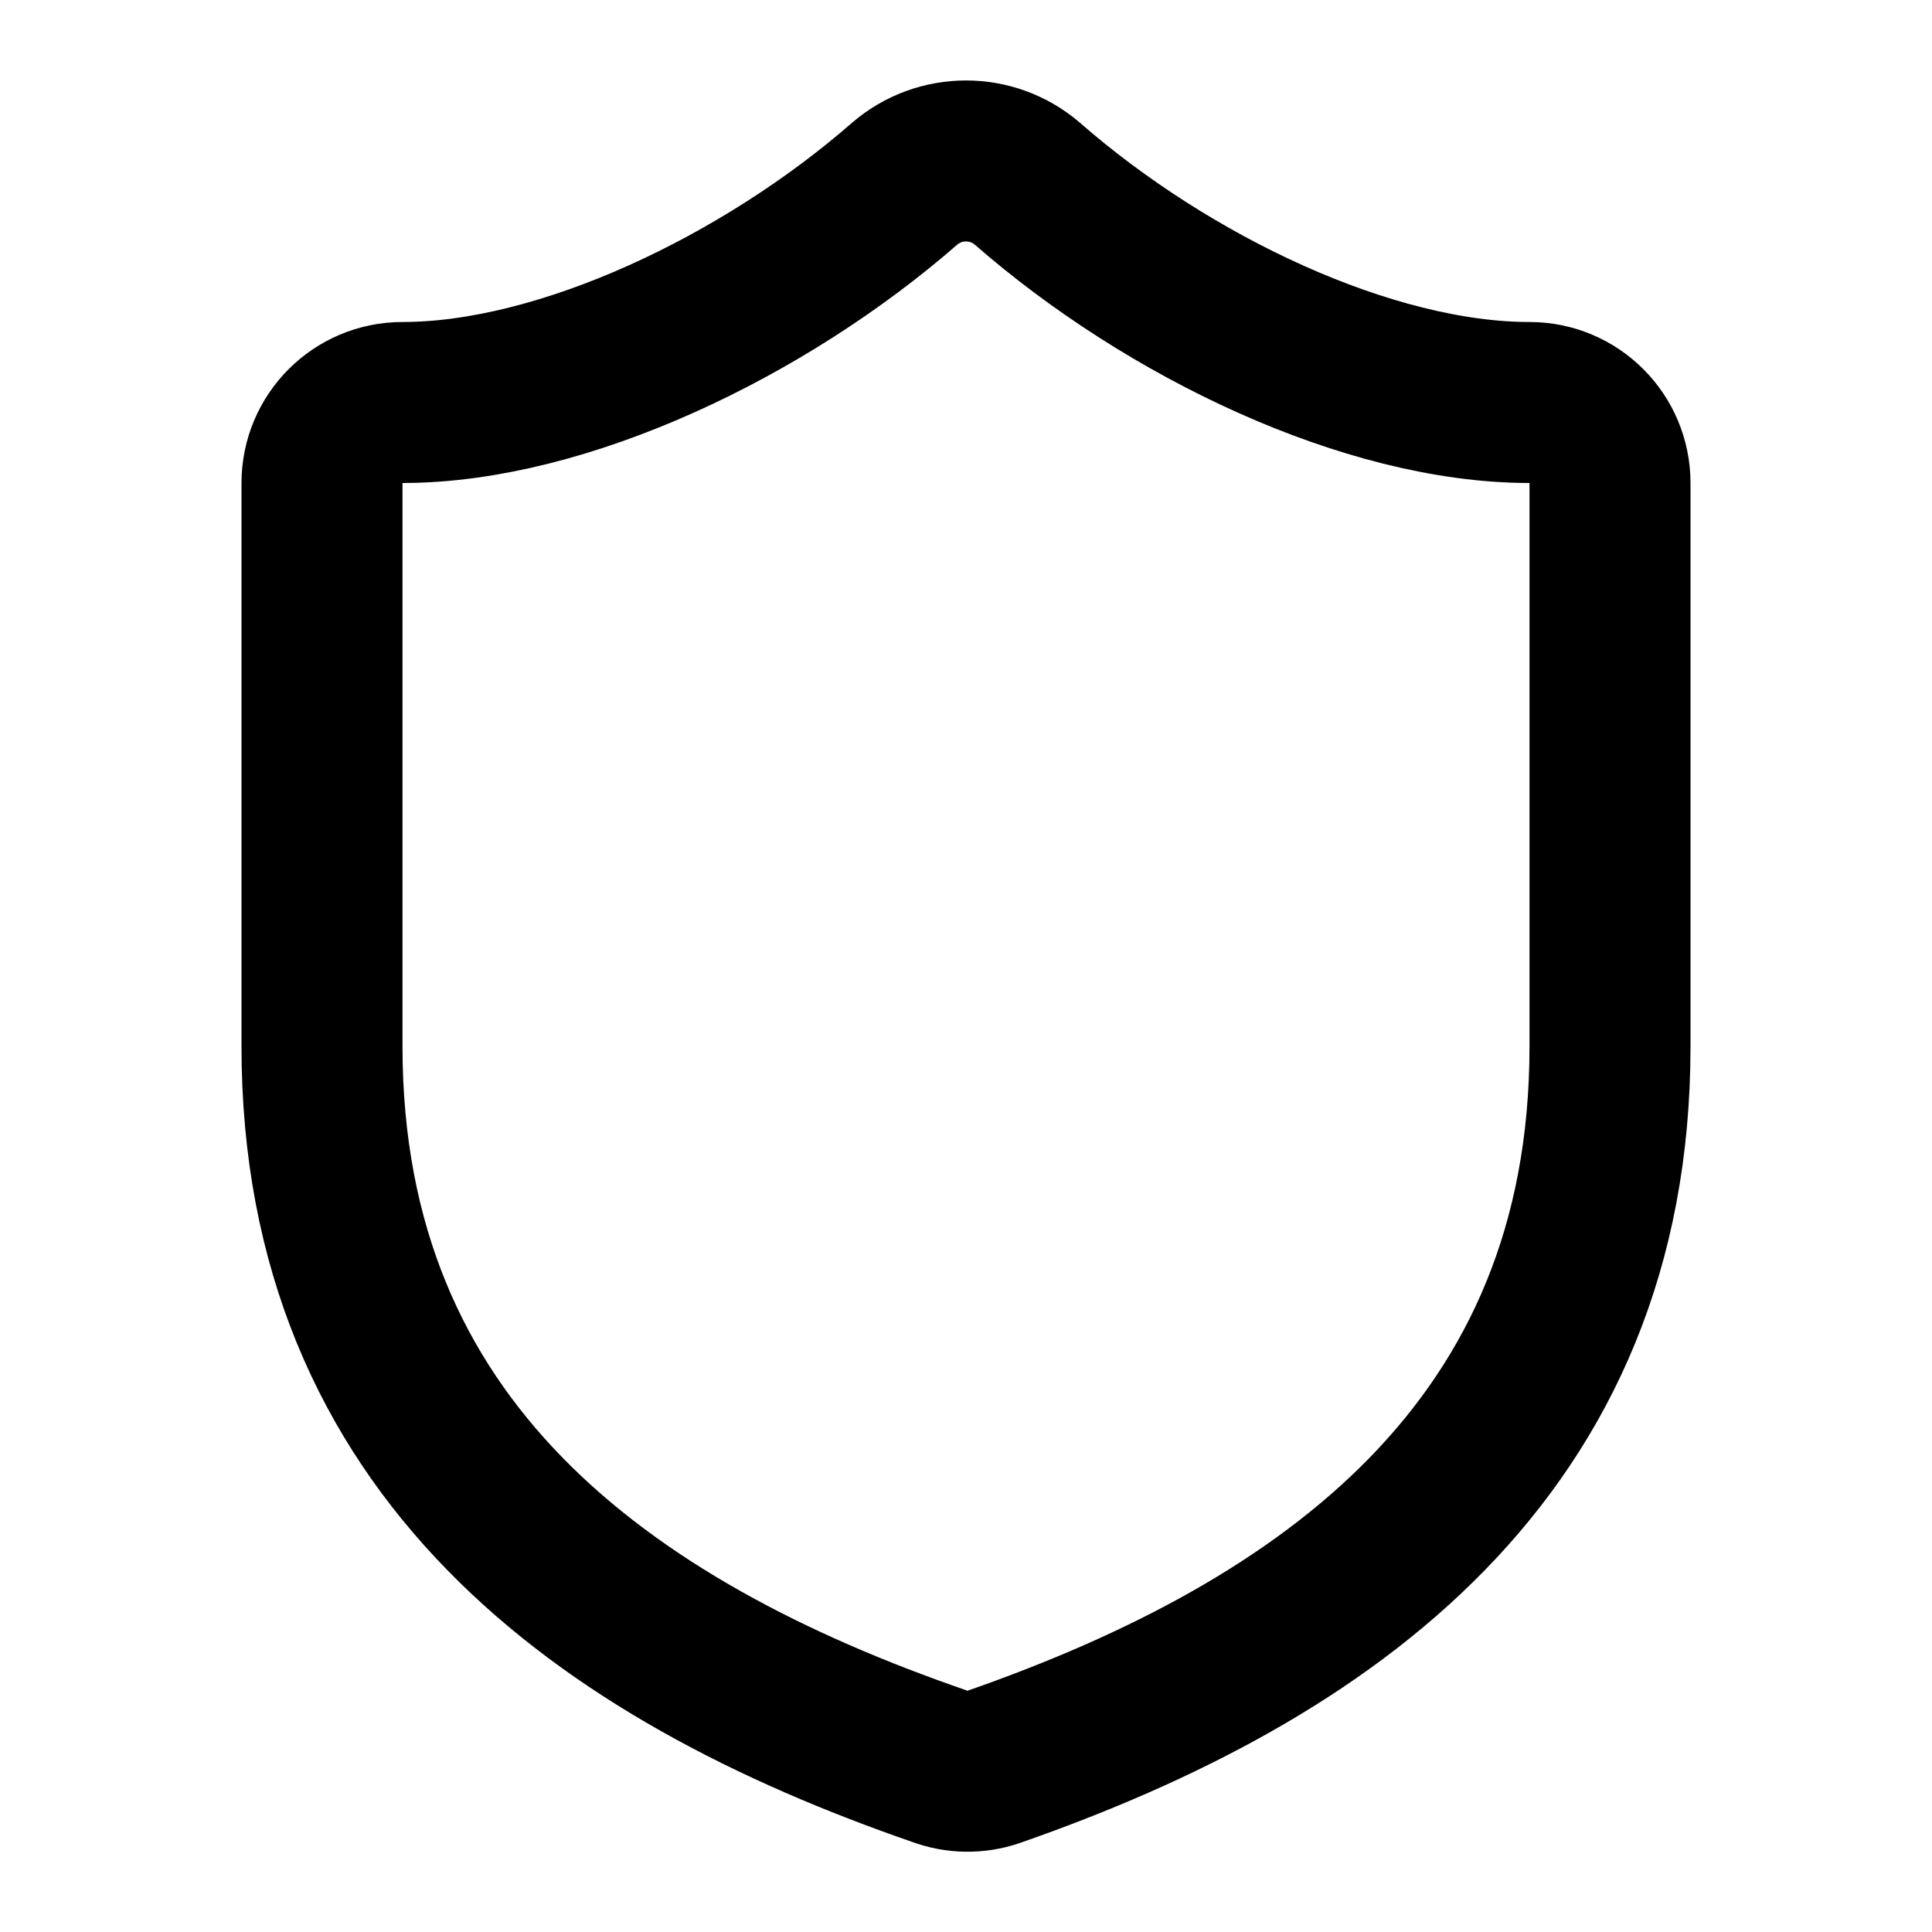
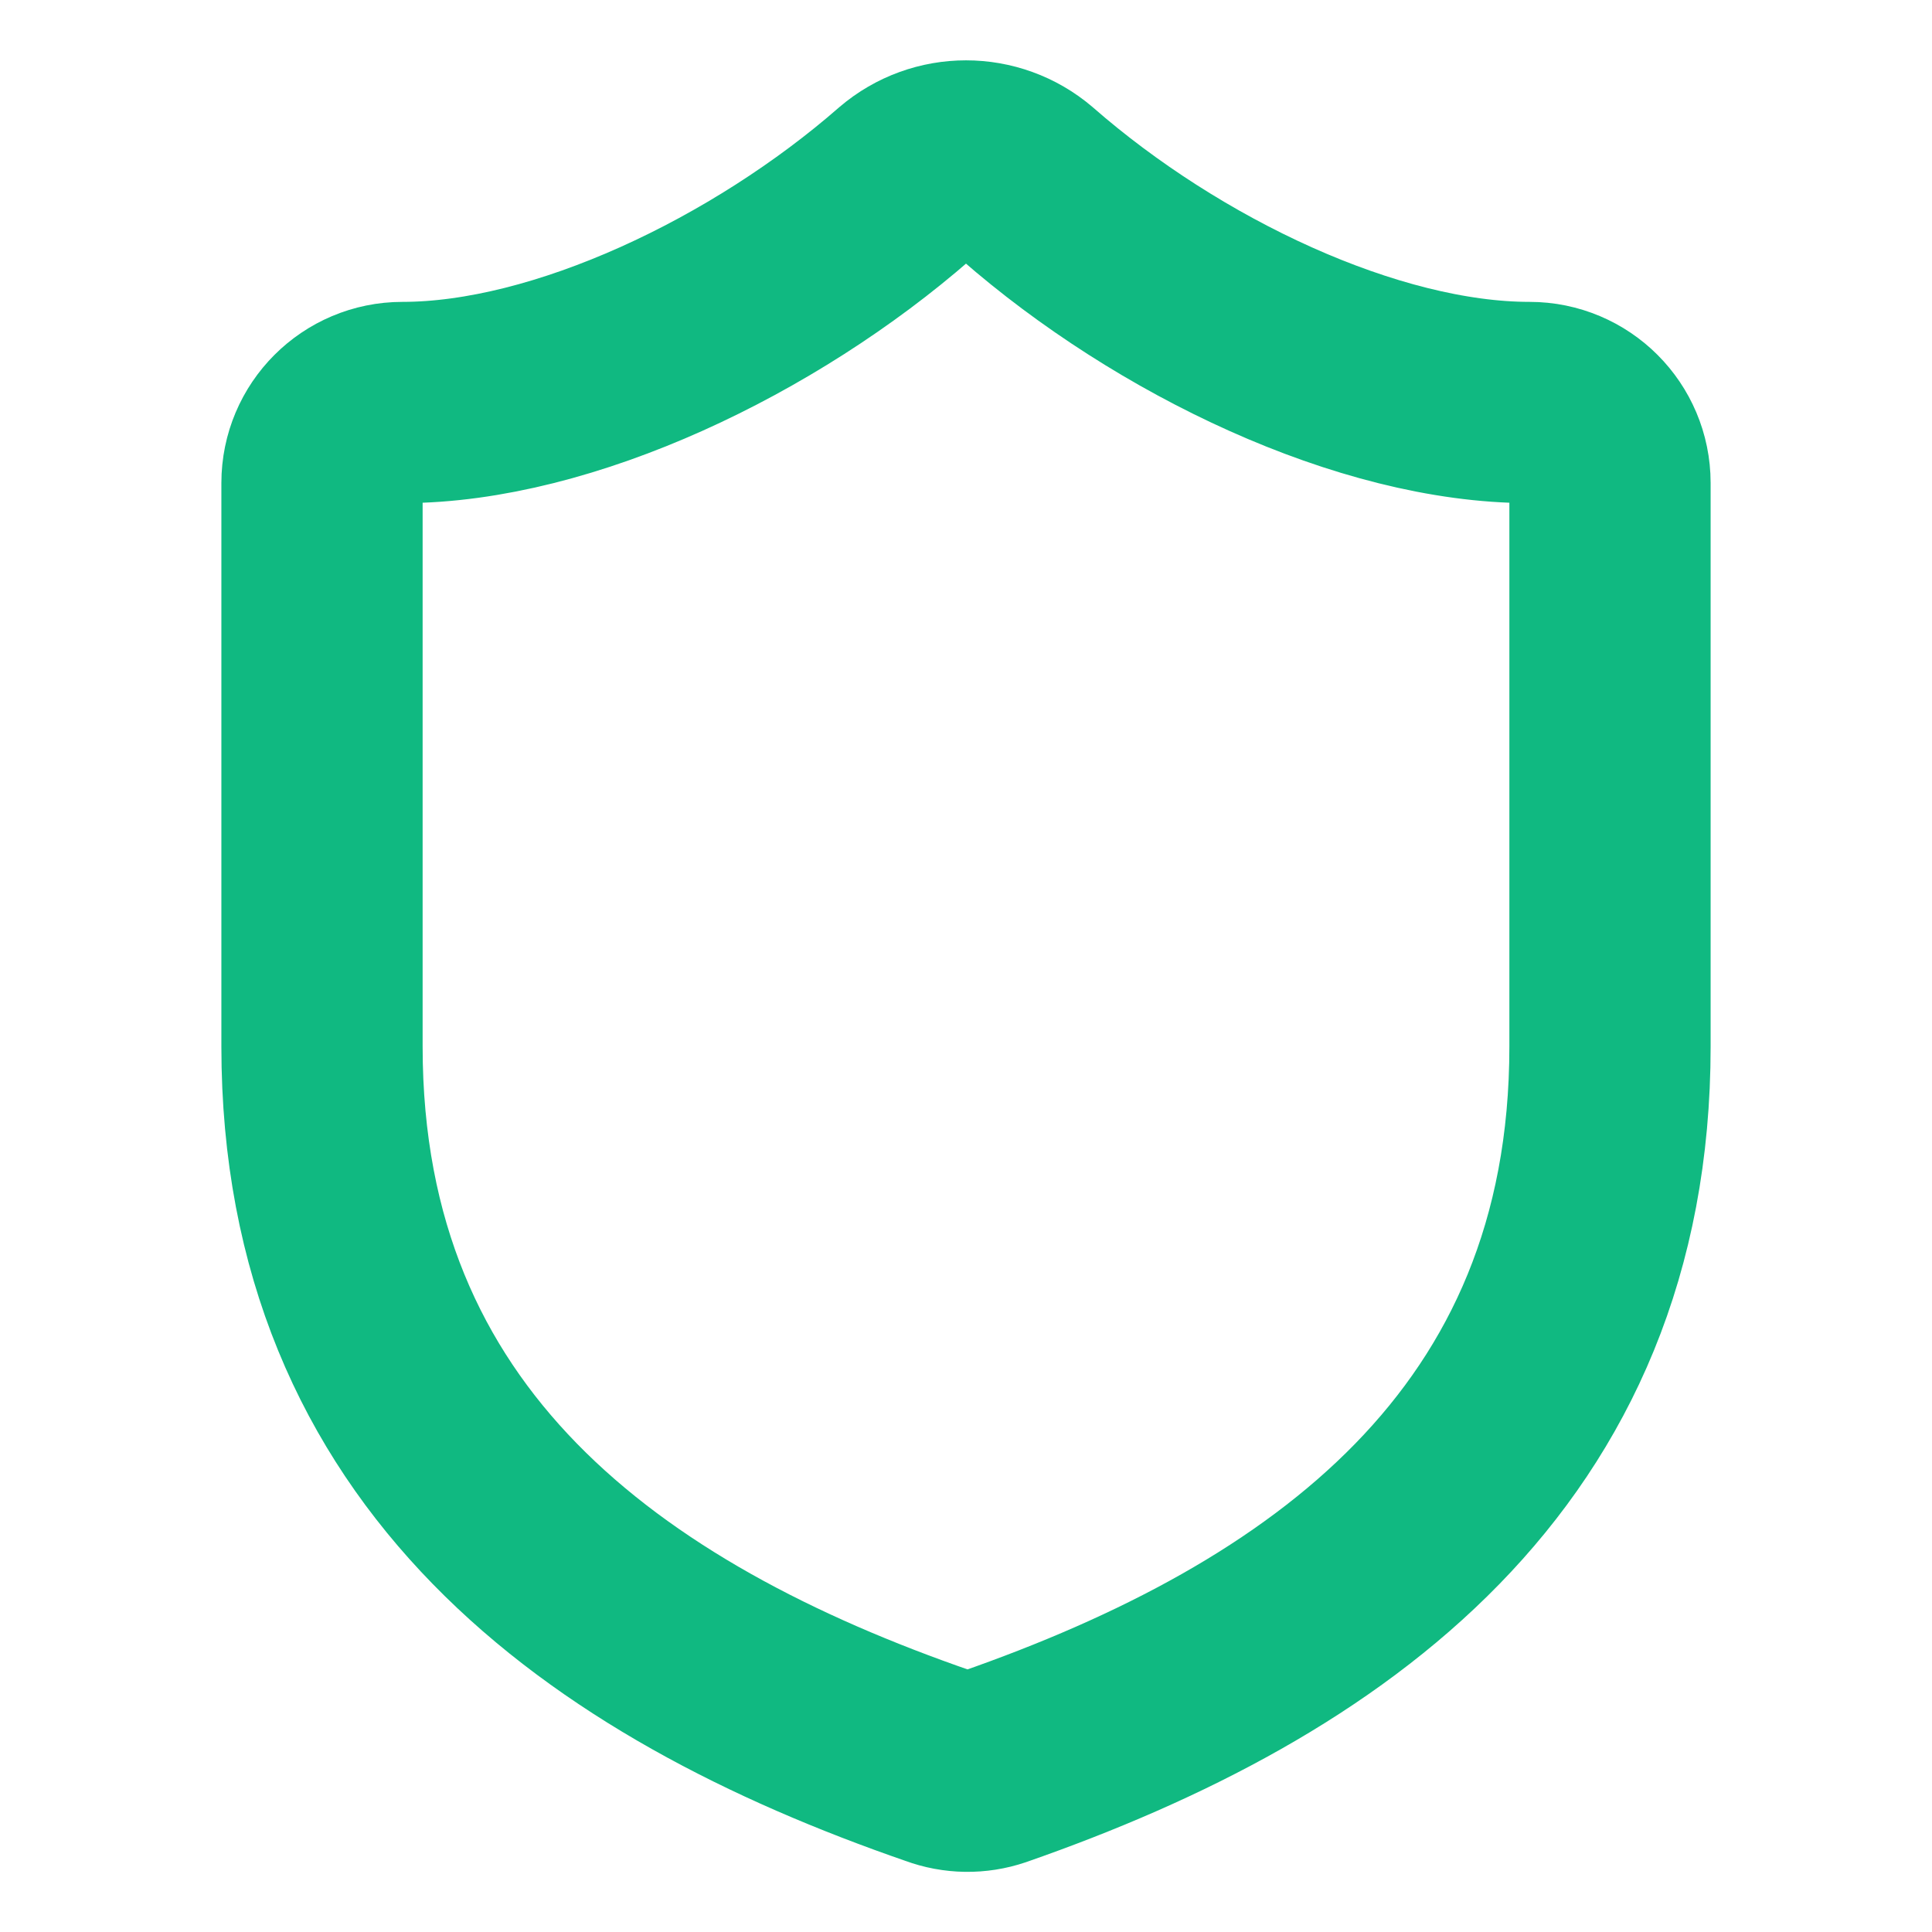
- <svg xmlns="http://www.w3.org/2000/svg" width="24" height="24" viewBox="0 0 24 24" fill="none" stroke="currentColor" stroke-width="2" stroke-linecap="round" stroke-linejoin="round" class="lucide lucide-shield-icon lucide-shield">
+ <svg xmlns="http://www.w3.org/2000/svg" width="24" height="24" viewBox="0 0 24 24" fill="none" stroke="#10B981" stroke-width="2.5" stroke-linecap="round" stroke-linejoin="round" class="lucide lucide-shield-icon lucide-shield">
  <path d="M20 13c0 5-3.5 7.5-7.66 8.95a1 1 0 0 1-.67-.01C7.5 20.5 4 18 4 13V6a1 1 0 0 1 1-1c2 0 4.5-1.2 6.24-2.72a1.17 1.17 0 0 1 1.52 0C14.51 3.81 17 5 19 5a1 1 0 0 1 1 1z" />
</svg>
